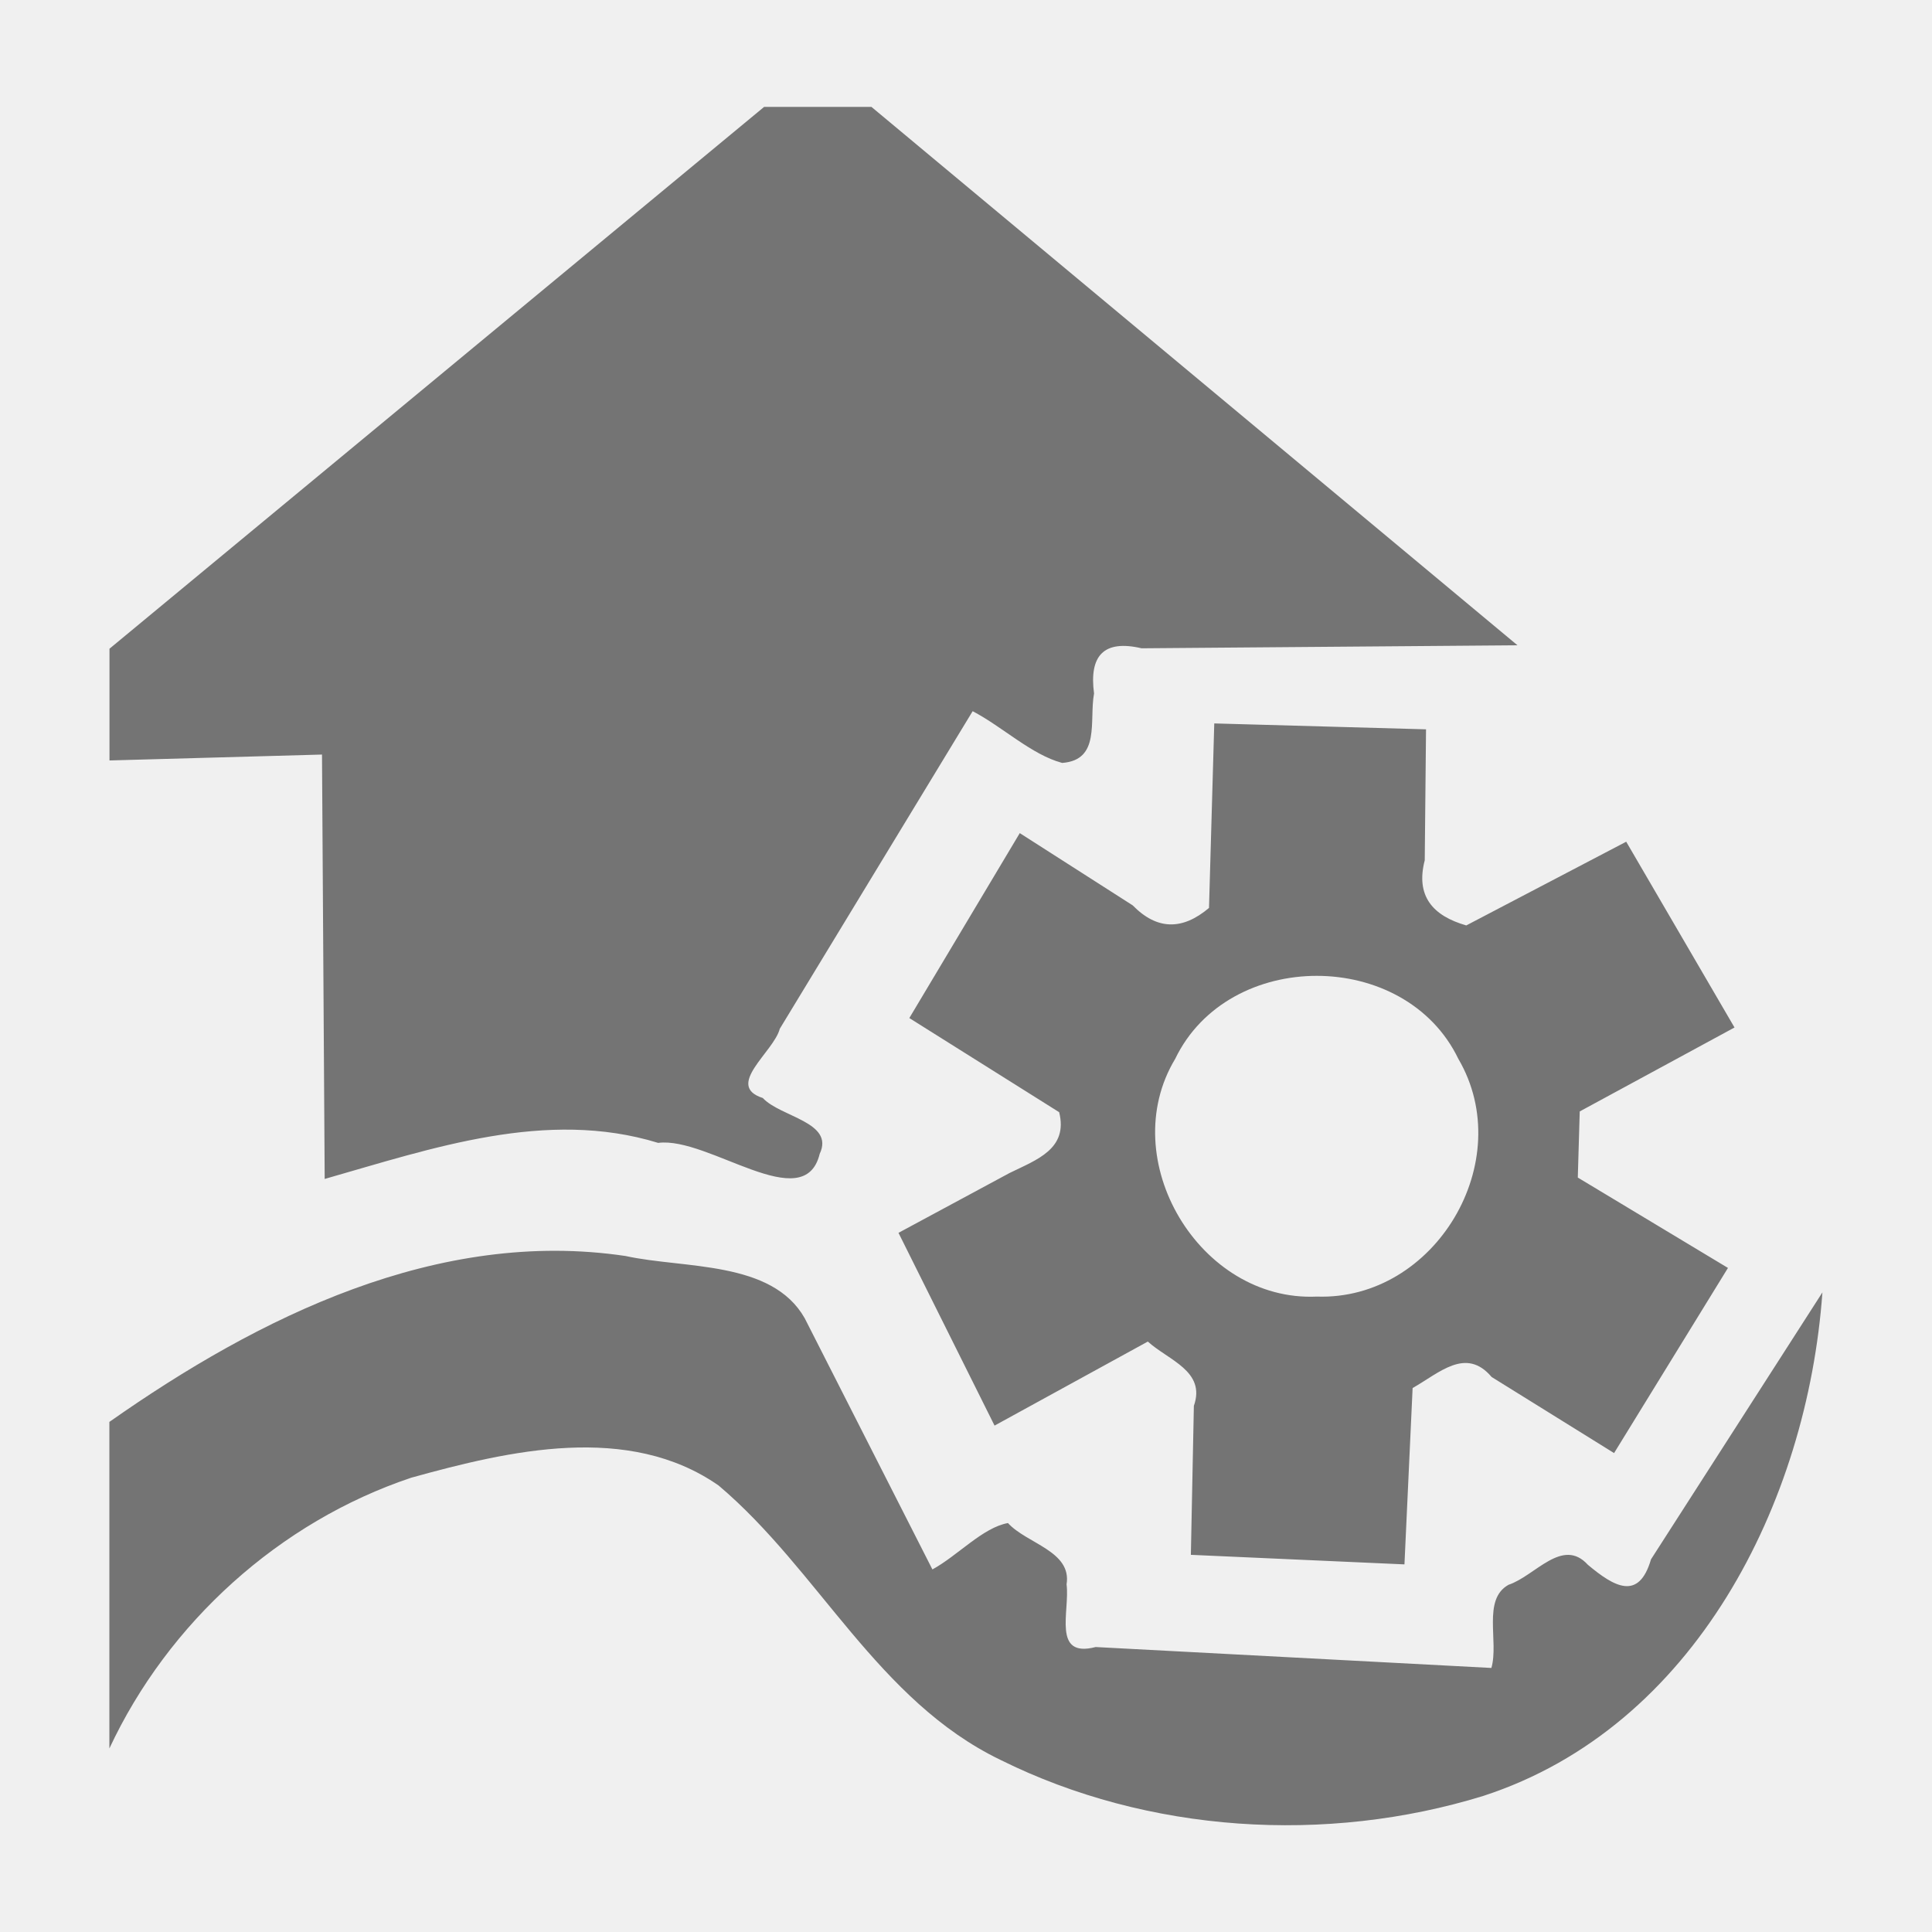
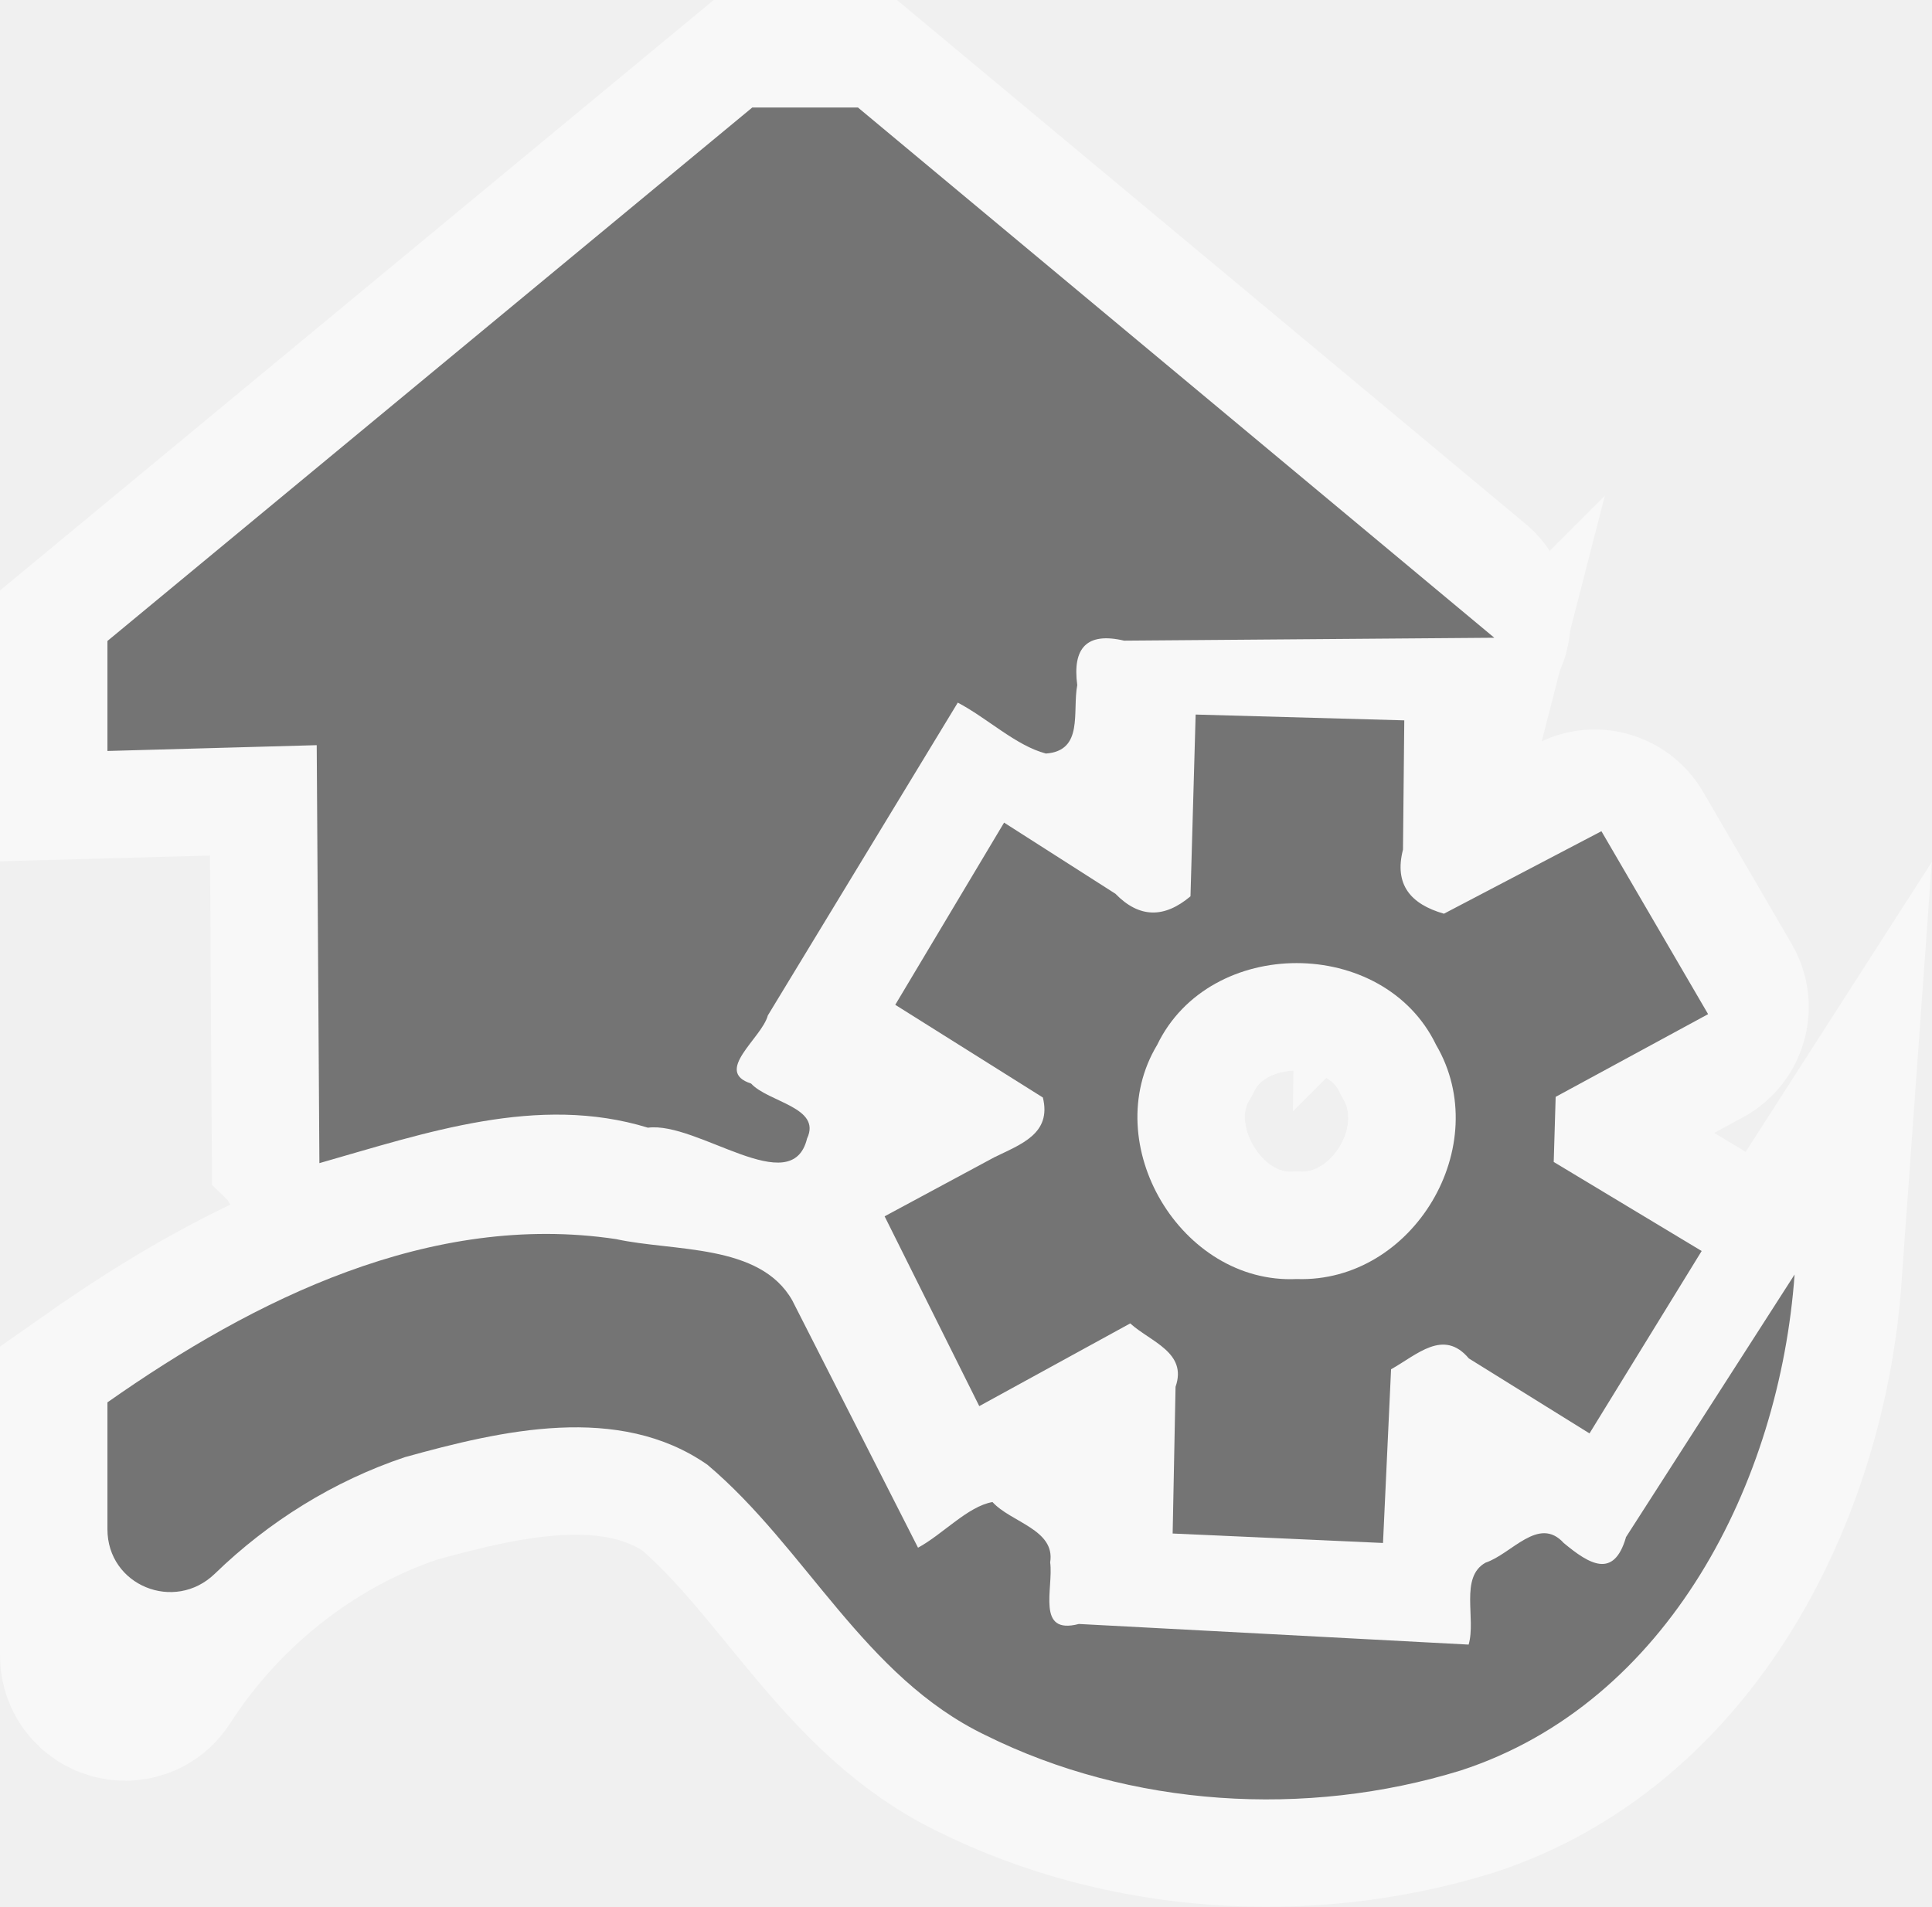
- <svg xmlns="http://www.w3.org/2000/svg" id="svg4" width="18" height="18" version="1.1">
-   <path id="path2" d="m1.02 13.247c1.392-0.978 3.059-1.806 4.809-1.545 0.547 0.12 1.361 0.039 1.668 0.579 0.397 0.78 0.793 1.56 1.19 2.341 0.234-0.127 0.47-0.391 0.704-0.432 0.176 0.193 0.596 0.261 0.546 0.571 0.032 0.25-0.137 0.69 0.271 0.584 1.229 0.065 2.458 0.13 3.687 0.195 0.071-0.247-0.087-0.639 0.16-0.775 0.247-0.082 0.502-0.447 0.739-0.186 0.244 0.204 0.474 0.34 0.588-0.051 0.532-0.829 1.064-1.658 1.597-2.487-0.14 1.954-1.188 4.05-3.159 4.691-1.462 0.451-3.125 0.347-4.498-0.335-1.145-0.552-1.692-1.767-2.627-2.557-0.84-0.585-1.949-0.326-2.862-0.073-1.229 0.411-2.267 1.351-2.814 2.523v-3.042zm0-7.203v1.041c0.66-0.018 1.32-0.037 1.98-0.055 8e-3 1.318 0.017 2.636 0.025 3.954 1.003-0.286 2.065-0.656 3.107-0.336 0.468-0.061 1.361 0.694 1.505 0.102 0.14-0.296-0.365-0.342-0.53-0.52-0.358-0.115 0.102-0.429 0.158-0.645 0.599-0.986 1.198-1.973 1.797-2.959 0.279 0.146 0.549 0.406 0.834 0.482 0.36-0.027 0.25-0.394 0.297-0.647-0.047-0.351 0.089-0.504 0.443-0.421 1.167-9e-3 2.335-0.018 3.502-0.028-2.006-1.672-4.013-3.344-6.019-5.016h-1m7.599 9.359c0.481-0.261 0.961-0.521 1.442-0.782-0.336-0.577-0.673-1.154-1.009-1.731-0.497 0.26-0.993 0.52-1.49 0.78-0.314-0.09-0.473-0.275-0.387-0.607l0.012-1.22c-0.658-0.018-1.315-0.037-1.973-0.055-0.016 0.573-0.033 1.146-0.049 1.719-0.246 0.208-0.483 0.209-0.711-0.024-0.351-0.224-0.702-0.449-1.052-0.673-0.343 0.574-0.686 1.149-1.029 1.723 0.465 0.292 0.931 0.585 1.396 0.877 0.085 0.342-0.207 0.442-0.461 0.566-0.345 0.186-0.691 0.372-1.036 0.558 0.298 0.599 0.597 1.197 0.895 1.796l1.428-0.783c0.193 0.175 0.543 0.275 0.429 0.599-9e-3 0.463-0.018 0.925-0.028 1.388 0.663 0.03 1.327 0.059 1.99 0.089 0.025-0.548 0.051-1.095 0.076-1.643 0.247-0.139 0.496-0.387 0.736-0.103 0.38 0.236 0.761 0.473 1.141 0.709 0.354-0.575 0.707-1.15 1.061-1.725-0.466-0.281-0.933-0.561-1.399-0.842 6e-3 -0.205 0.012-0.411 0.018-0.616zm-2.45 1.725c-1.093 0.05-1.883-1.278-1.319-2.215 0.497-1.031 2.141-1.031 2.638 0 0.558 0.952-0.215 2.253-1.319 2.215z" fill="#747474" />
+ <svg xmlns="http://www.w3.org/2000/svg" id="Layer_2" viewBox="0 0 17.983 17.752">
+   <g id="svg4">
+     <g opacity=".5">
+       <path d="m10.771,9.727c-.555.922.223,2.229,1.298,2.18,1.086.038,1.847-1.244,1.298-2.18-.489-1.015-2.107-1.015-2.596,0Z" fill="none" stroke="#fff" stroke-miterlimit="10" stroke-width="2" />
+       <path d="m15.134,14.313c-.113.386-.339.251-.579.051-.233-.256-.484.102-.727.183-.244.135-.087.52-.158.763-1.21-.064-2.419-.128-3.628-.192-.401.105-.235-.328-.267-.574.049-.305-.364-.371-.537-.561-.23.04-.462.3-.693.425-.39-.768-.78-1.535-1.171-2.303-.302-.531-1.103-.452-1.641-.57-1.722-.257-3.363.557-4.733,1.52h-0s0,2.356,0,2.356c0,.166.213.23.302.09.576-.895,1.456-1.597,2.466-1.936.898-.249,1.99-.505,2.816.071.92.777,1.458,1.973,2.585,2.516,1.351.672,2.987.774,4.426.33,1.939-.631,2.97-2.694,3.108-4.617-.524.816-1.047,1.631-1.571,2.447Z" fill="#747474" stroke="#fff" stroke-miterlimit="10" stroke-width="2" />
+       <path d="m13.059,7.907l.012-1.201c-.591-.017-1.183-.033-1.774-.05-.092-.003-.169.07-.172.163-.015.508-.029,1.016-.043,1.524-.331.28-.647.18-.944-.376l-.951-.042c-.256.429-.512.858-.769,1.287-.047.078-.022.179.055.228.412.259.823.517,1.235.776.083.337-.204.435-.453.557-.34.183-.68.366-1.02.549.268.537.535,1.074.803,1.611.042.085.147.118.23.072l1.252-.687c.233.212.698.311.268.845l.473,1.126c.482.022.964.043,1.446.065.092.004.171-.067.175-.16.022-.483.045-.967.067-1.45.301-.169.604-.503.89.194l1.141.102c.257-.418.514-.836.771-1.253.049-.079.024-.183-.056-.231-.411-.247-.821-.494-1.232-.741.006-.202.012-.404.018-.606h0c.422-.229.845-.458,1.267-.687.083-.045.113-.15.065-.232-.275-.472-.55-.944-.825-1.416-.045-.077-.143-.106-.222-.064-.442.231-.883.462-1.325.693-.309-.089-.465-.27-.381-.597Zm-.99,4c-1.075.05-1.853-1.258-1.298-2.18.489-1.015,2.107-1.015,2.596,0,.549.936-.212,2.217-1.298,2.18Z" fill="#747474" stroke="#fff" stroke-miterlimit="10" stroke-width="2" />
+       <path d="m2.972,10.607c.001.111.107.191.213.16.924-.268,1.893-.562,2.846-.269.461-.06,1.34.683,1.481.101.138-.291-.359-.337-.521-.512-.353-.113.1-.422.156-.634.589-.971,1.179-1.941,1.768-2.912.275.144.54.4.82.474.354-.026.245-.388.292-.637-.046-.345.088-.496.436-.414.997-.008,1.993-.016,2.99-.024.156-.001.226-.196.106-.296-1.857-1.548-3.715-3.096-5.572-4.644h-.984L1,5.967v1.024c.593-.016,1.185-.033,1.777-.049.094-.003.172.072.172.166.007,1.166.015,2.332.022,3.498Z" fill="#747474" stroke="#fff" stroke-miterlimit="10" stroke-width="2" />
+     </g>
+     <g>
+       <path d="m10.771,9.727c-.555.922.223,2.229,1.298,2.18,1.086.038,1.847-1.244,1.298-2.18-.489-1.015-2.107-1.015-2.596,0Z" fill="none" />
+       <path d="m15.134,14.313c-.113.386-.339.251-.579.051-.233-.256-.484.102-.727.183-.244.135-.087.52-.158.763-1.21-.064-2.419-.128-3.628-.192-.401.105-.235-.328-.267-.574.049-.305-.364-.371-.537-.561-.23.04-.462.3-.693.425-.39-.768-.78-1.535-1.171-2.303-.302-.531-1.103-.452-1.641-.57-1.722-.257-3.363.557-4.733,1.52h-0s0,1.181,0,1.181c0,.524.624.778 1.0.414.501-.486,1.107-.863,1.769-1.085.898-.249,1.99-.505,2.816.071.92.777,1.458,1.973,2.585,2.516,1.351.672,2.987.774,4.426.33,1.939-.631,2.97-2.694,3.108-4.617-.524.816-1.047,1.631-1.571,2.447Z" fill="#747474" />
+       <path d="m13.059,7.907l.012-1.201c-.647-.018-1.294-.036-1.942-.054-.016.564-.032,1.128-.048,1.692-.242.204-.475.206-.699-.024-.345-.221-.69-.441-1.036-.662-.338.565-.675,1.13-1.013,1.696.458.288.916.575,1.374.863.083.337-.204.435-.453.557-.34.183-.68.366-1.02.549.294.589.587,1.178.881,1.767l1.405-.77c.19.172.534.27.422.59-.009.455-.018.91-.027,1.366.653.029,1.306.058,1.958.088.025-.539.05-1.078.075-1.617.243-.136.488-.381.724-.101.374.233.749.465,1.123.698.348-.566.696-1.132,1.044-1.698-.459-.276-.918-.552-1.377-.829.006-.202.012-.404.018-.606h0c.473-.257.946-.513,1.419-.77-.331-.568-.662-1.136-.993-1.703-.489.256-.978.512-1.466.768-.309-.089-.465-.27-.381-.597Zm-.99,4c-1.075.05-1.853-1.258-1.298-2.18.489-1.015,2.107-1.015,2.596,0,.549.936-.212,2.217-1.298,2.18Z" fill="#747474" />
+       <path d="m2.973,10.828c.987-.281,2.032-.645,3.058-.33.461-.06,1.34.683,1.481.101.138-.291-.359-.337-.521-.512-.353-.113.1-.422.156-.634.589-.971,1.179-1.941,1.768-2.912.275.144.54.4.82.474.354-.026.245-.388.292-.637-.046-.345.088-.496.436-.414,1.149-.009,2.298-.018,3.446-.027-1.974-1.645-3.949-3.291-5.923-4.936h-.984L1,5.967v1.024c.649-.018,1.299-.036,1.948-.054.008,1.297.017,2.594.025,3.891Z" fill="#747474" />
+     </g>
+   </g>
</svg>
